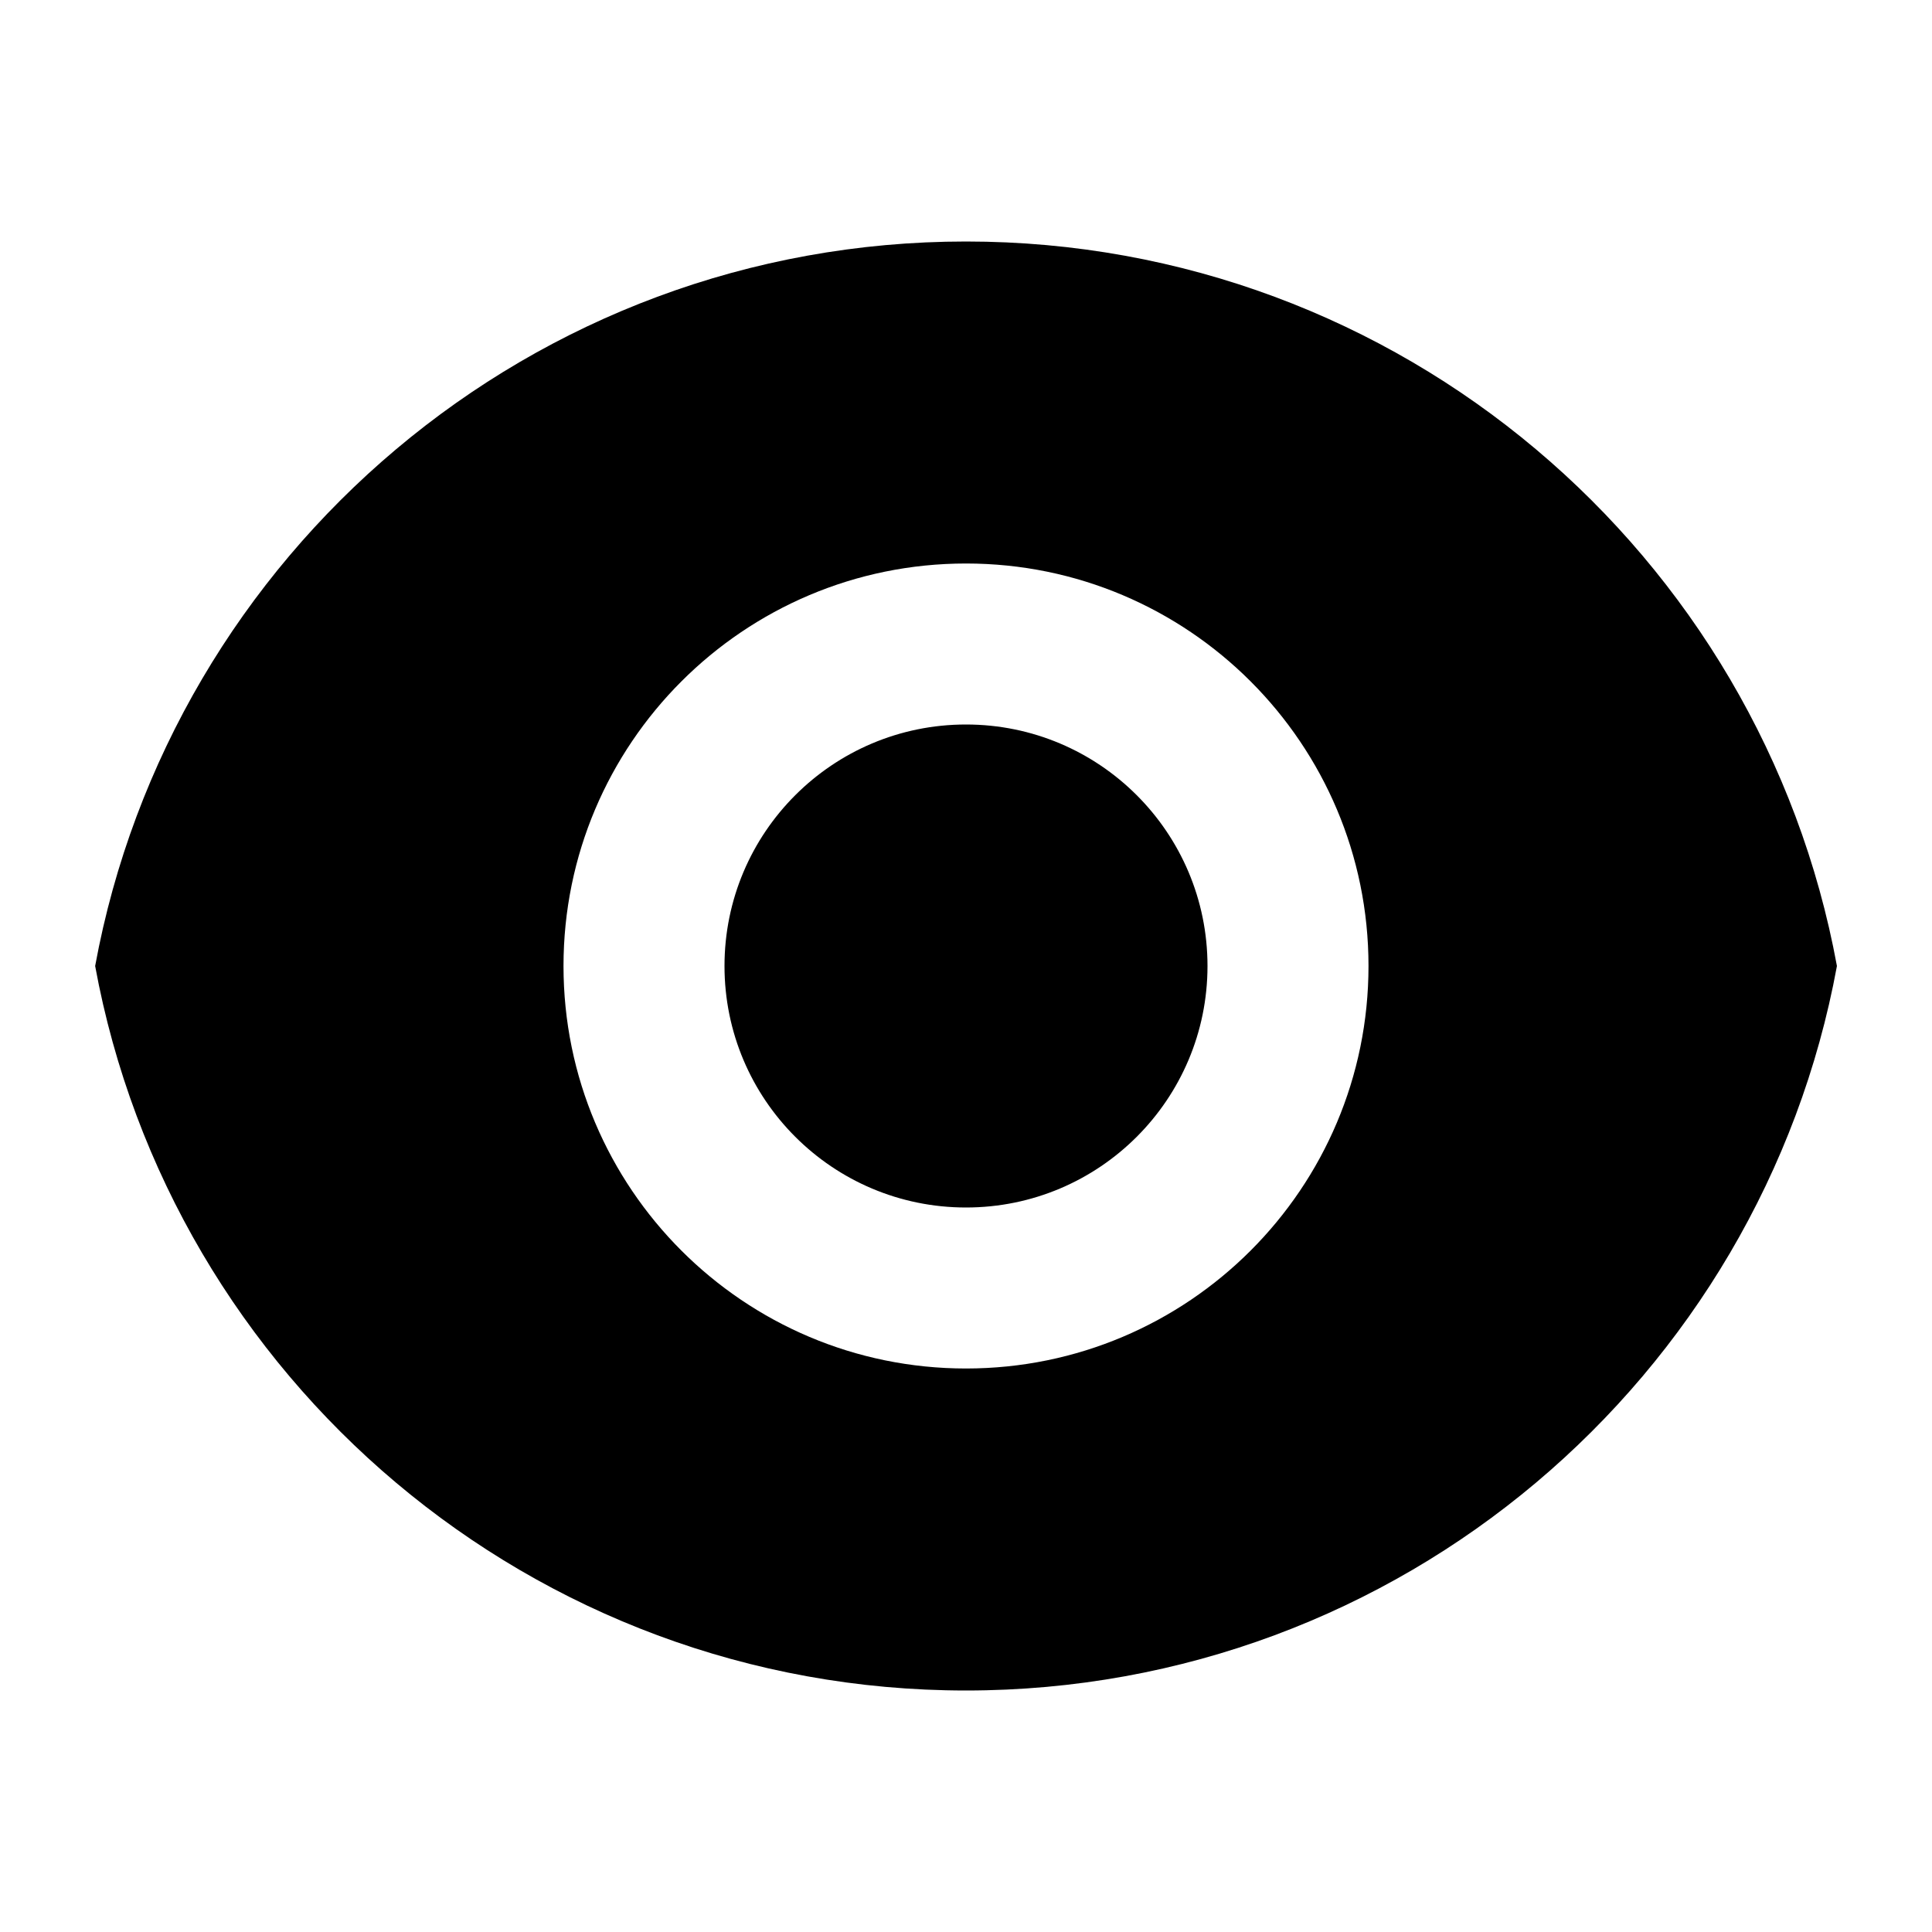
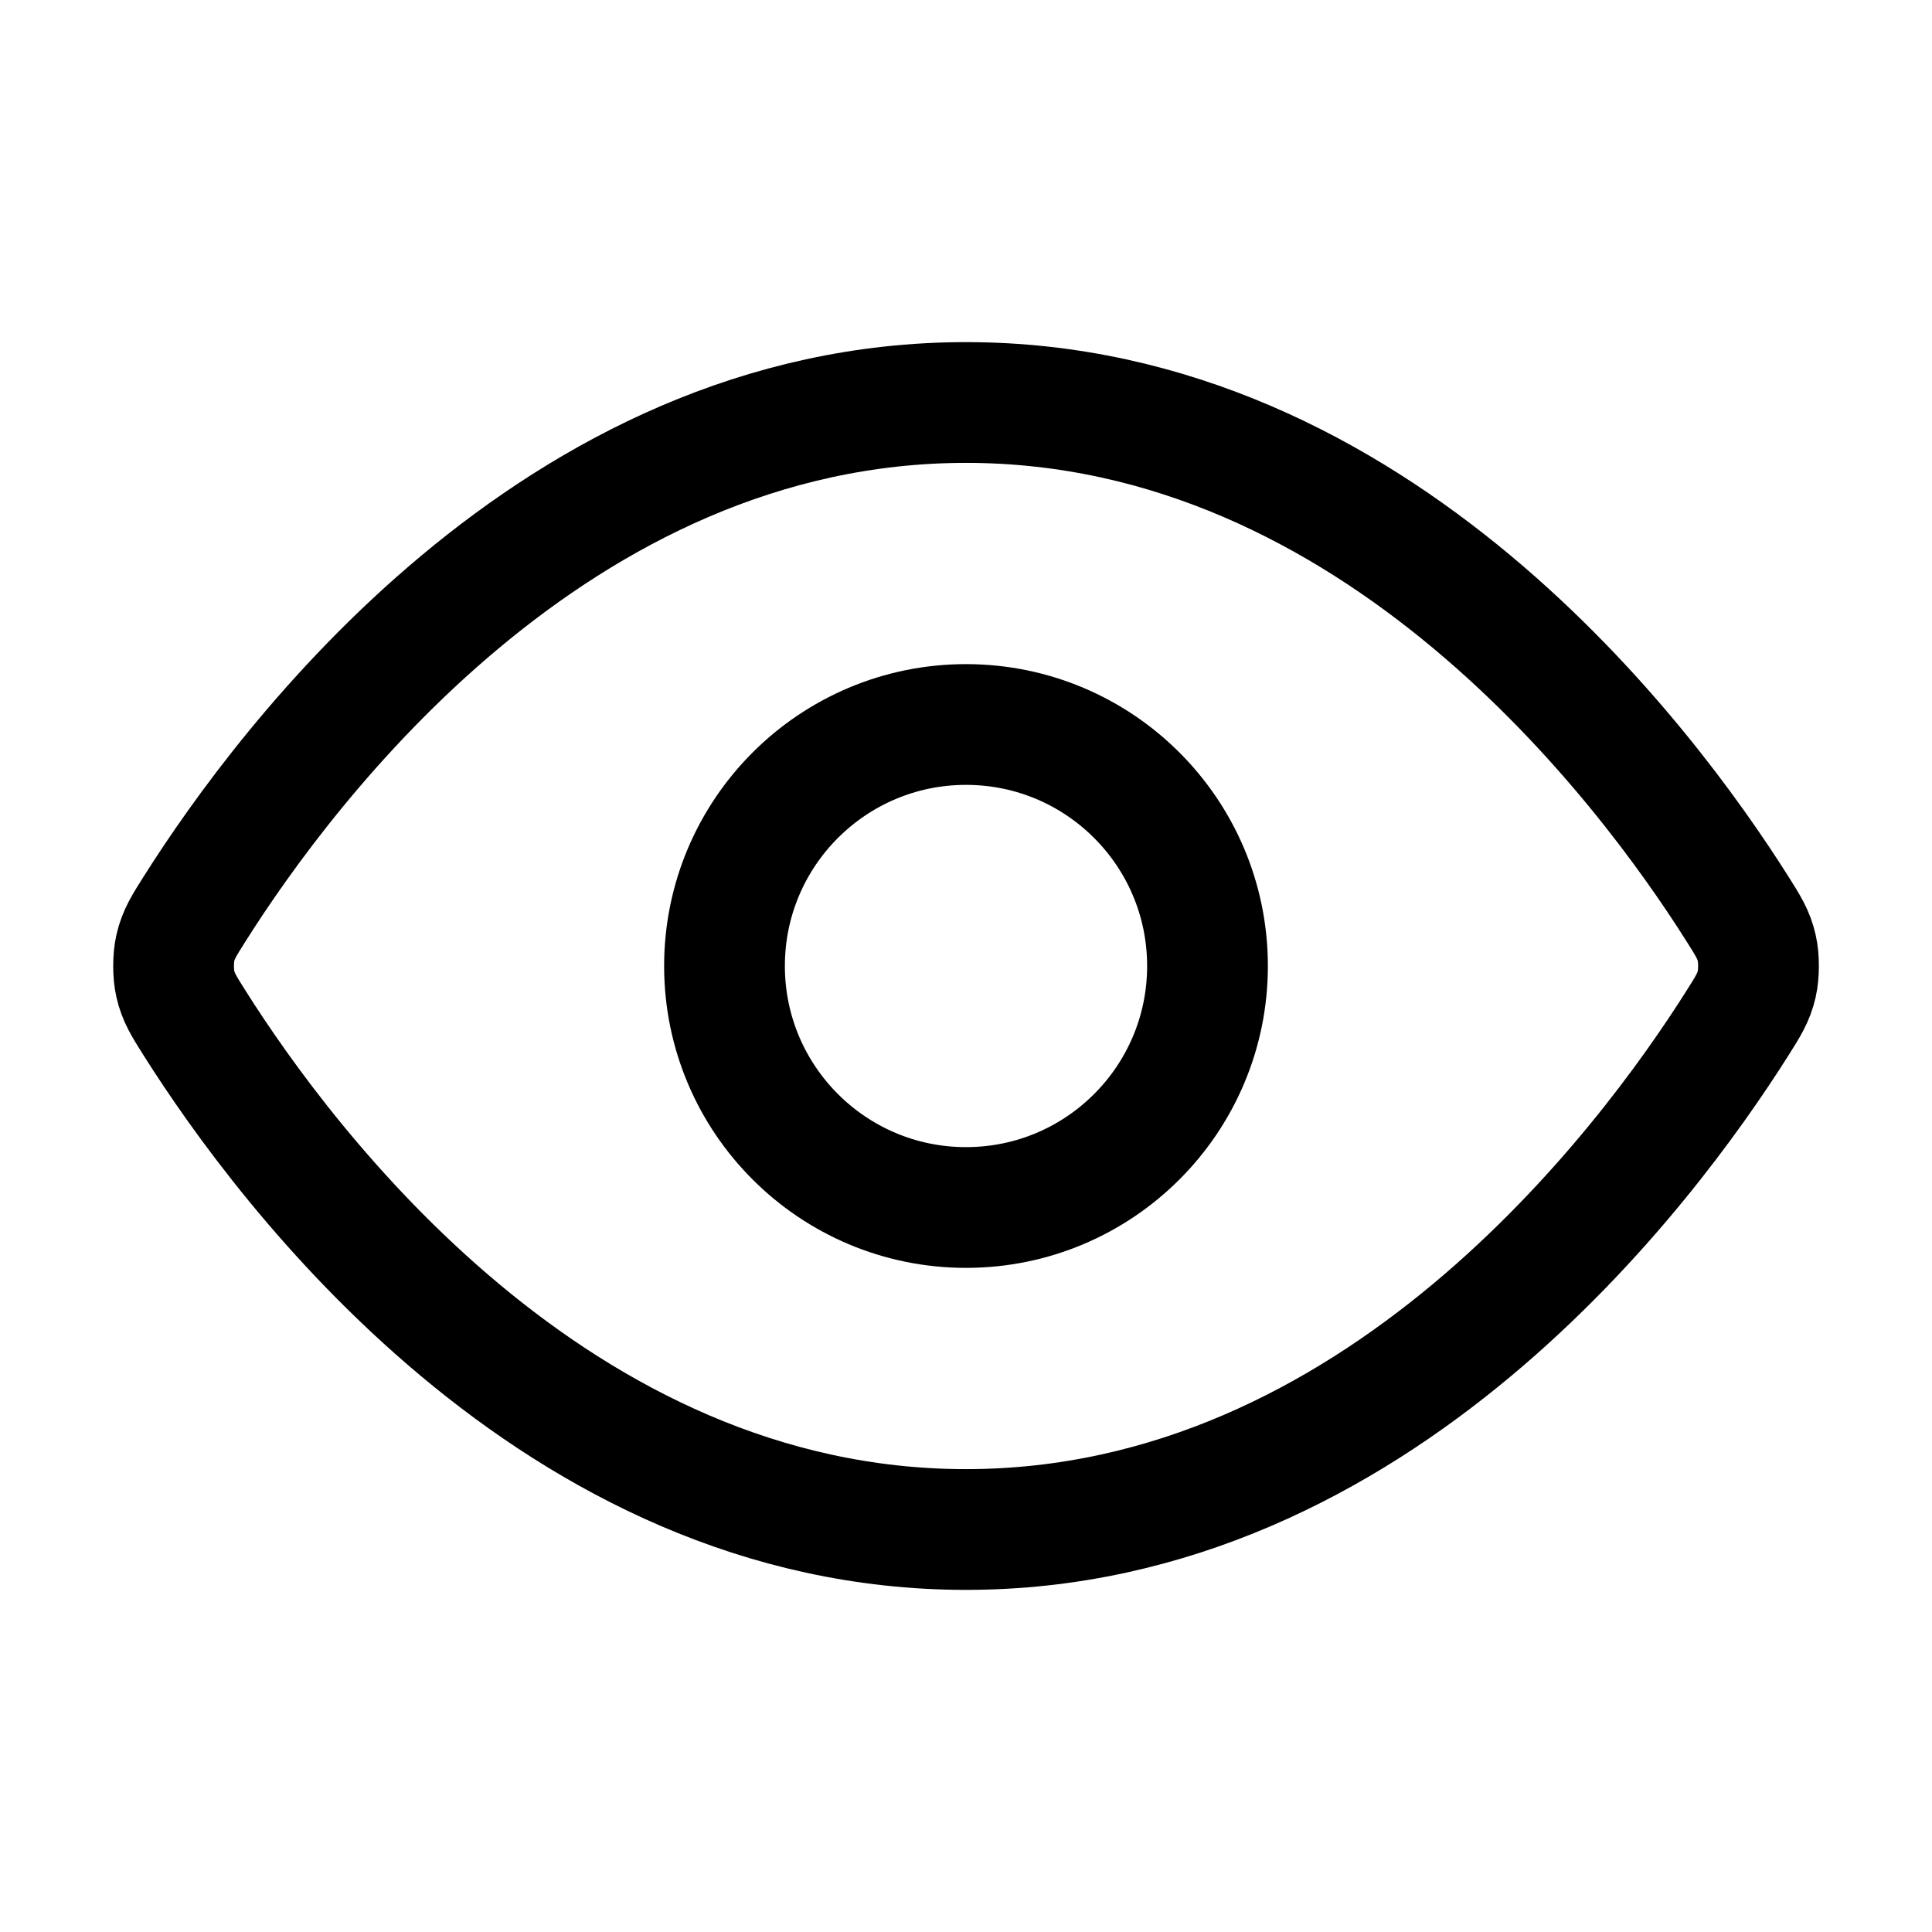
- <svg xmlns="http://www.w3.org/2000/svg" viewBox="0 0 24 24" fill="currentColor">
-   <path d="M1.182 12C2.122 6.88 6.608 3 12 3C17.392 3 21.878 6.88 22.819 12C21.878 17.12 17.392 21 12 21C6.608 21 2.122 17.12 1.182 12ZM12 17C14.762 17 17 14.761 17 12C17 9.239 14.762 7 12 7C9.239 7 7 9.239 7 12C7 14.761 9.239 17 12 17ZM12 15C10.343 15 9 13.657 9 12C9 10.343 10.343 9 12 9C13.657 9 15 10.343 15 12C15 13.657 13.657 15 12 15Z" />
+ <svg xmlns="http://www.w3.org/2000/svg" width="100%" height="100%" viewBox="0 0 24 24" fill="none">
+   <path d="M2.42 12.713C2.284 12.498 2.216 12.39 2.178 12.223C2.149 12.098 2.149 11.902 2.178 11.777C2.216 11.61 2.284 11.502 2.42 11.287C3.546 9.505 6.895 5 12 5C17.105 5 20.455 9.505 21.581 11.287C21.717 11.502 21.785 11.61 21.823 11.777C21.852 11.902 21.852 12.098 21.823 12.223C21.785 12.39 21.717 12.498 21.581 12.713C20.455 14.495 17.105 19 12 19C6.895 19 3.546 14.495 2.42 12.713Z" stroke="currentColor" stroke-width="1.5" stroke-linecap="round" stroke-linejoin="round" />
+   <path d="M12 15C13.657 15 15 13.657 15 12C15 10.343 13.657 9 12 9C10.344 9 9 10.343 9 12C9 13.657 10.344 15 12 15Z" stroke="currentColor" stroke-width="1.5" stroke-linecap="round" stroke-linejoin="round" />
</svg>
